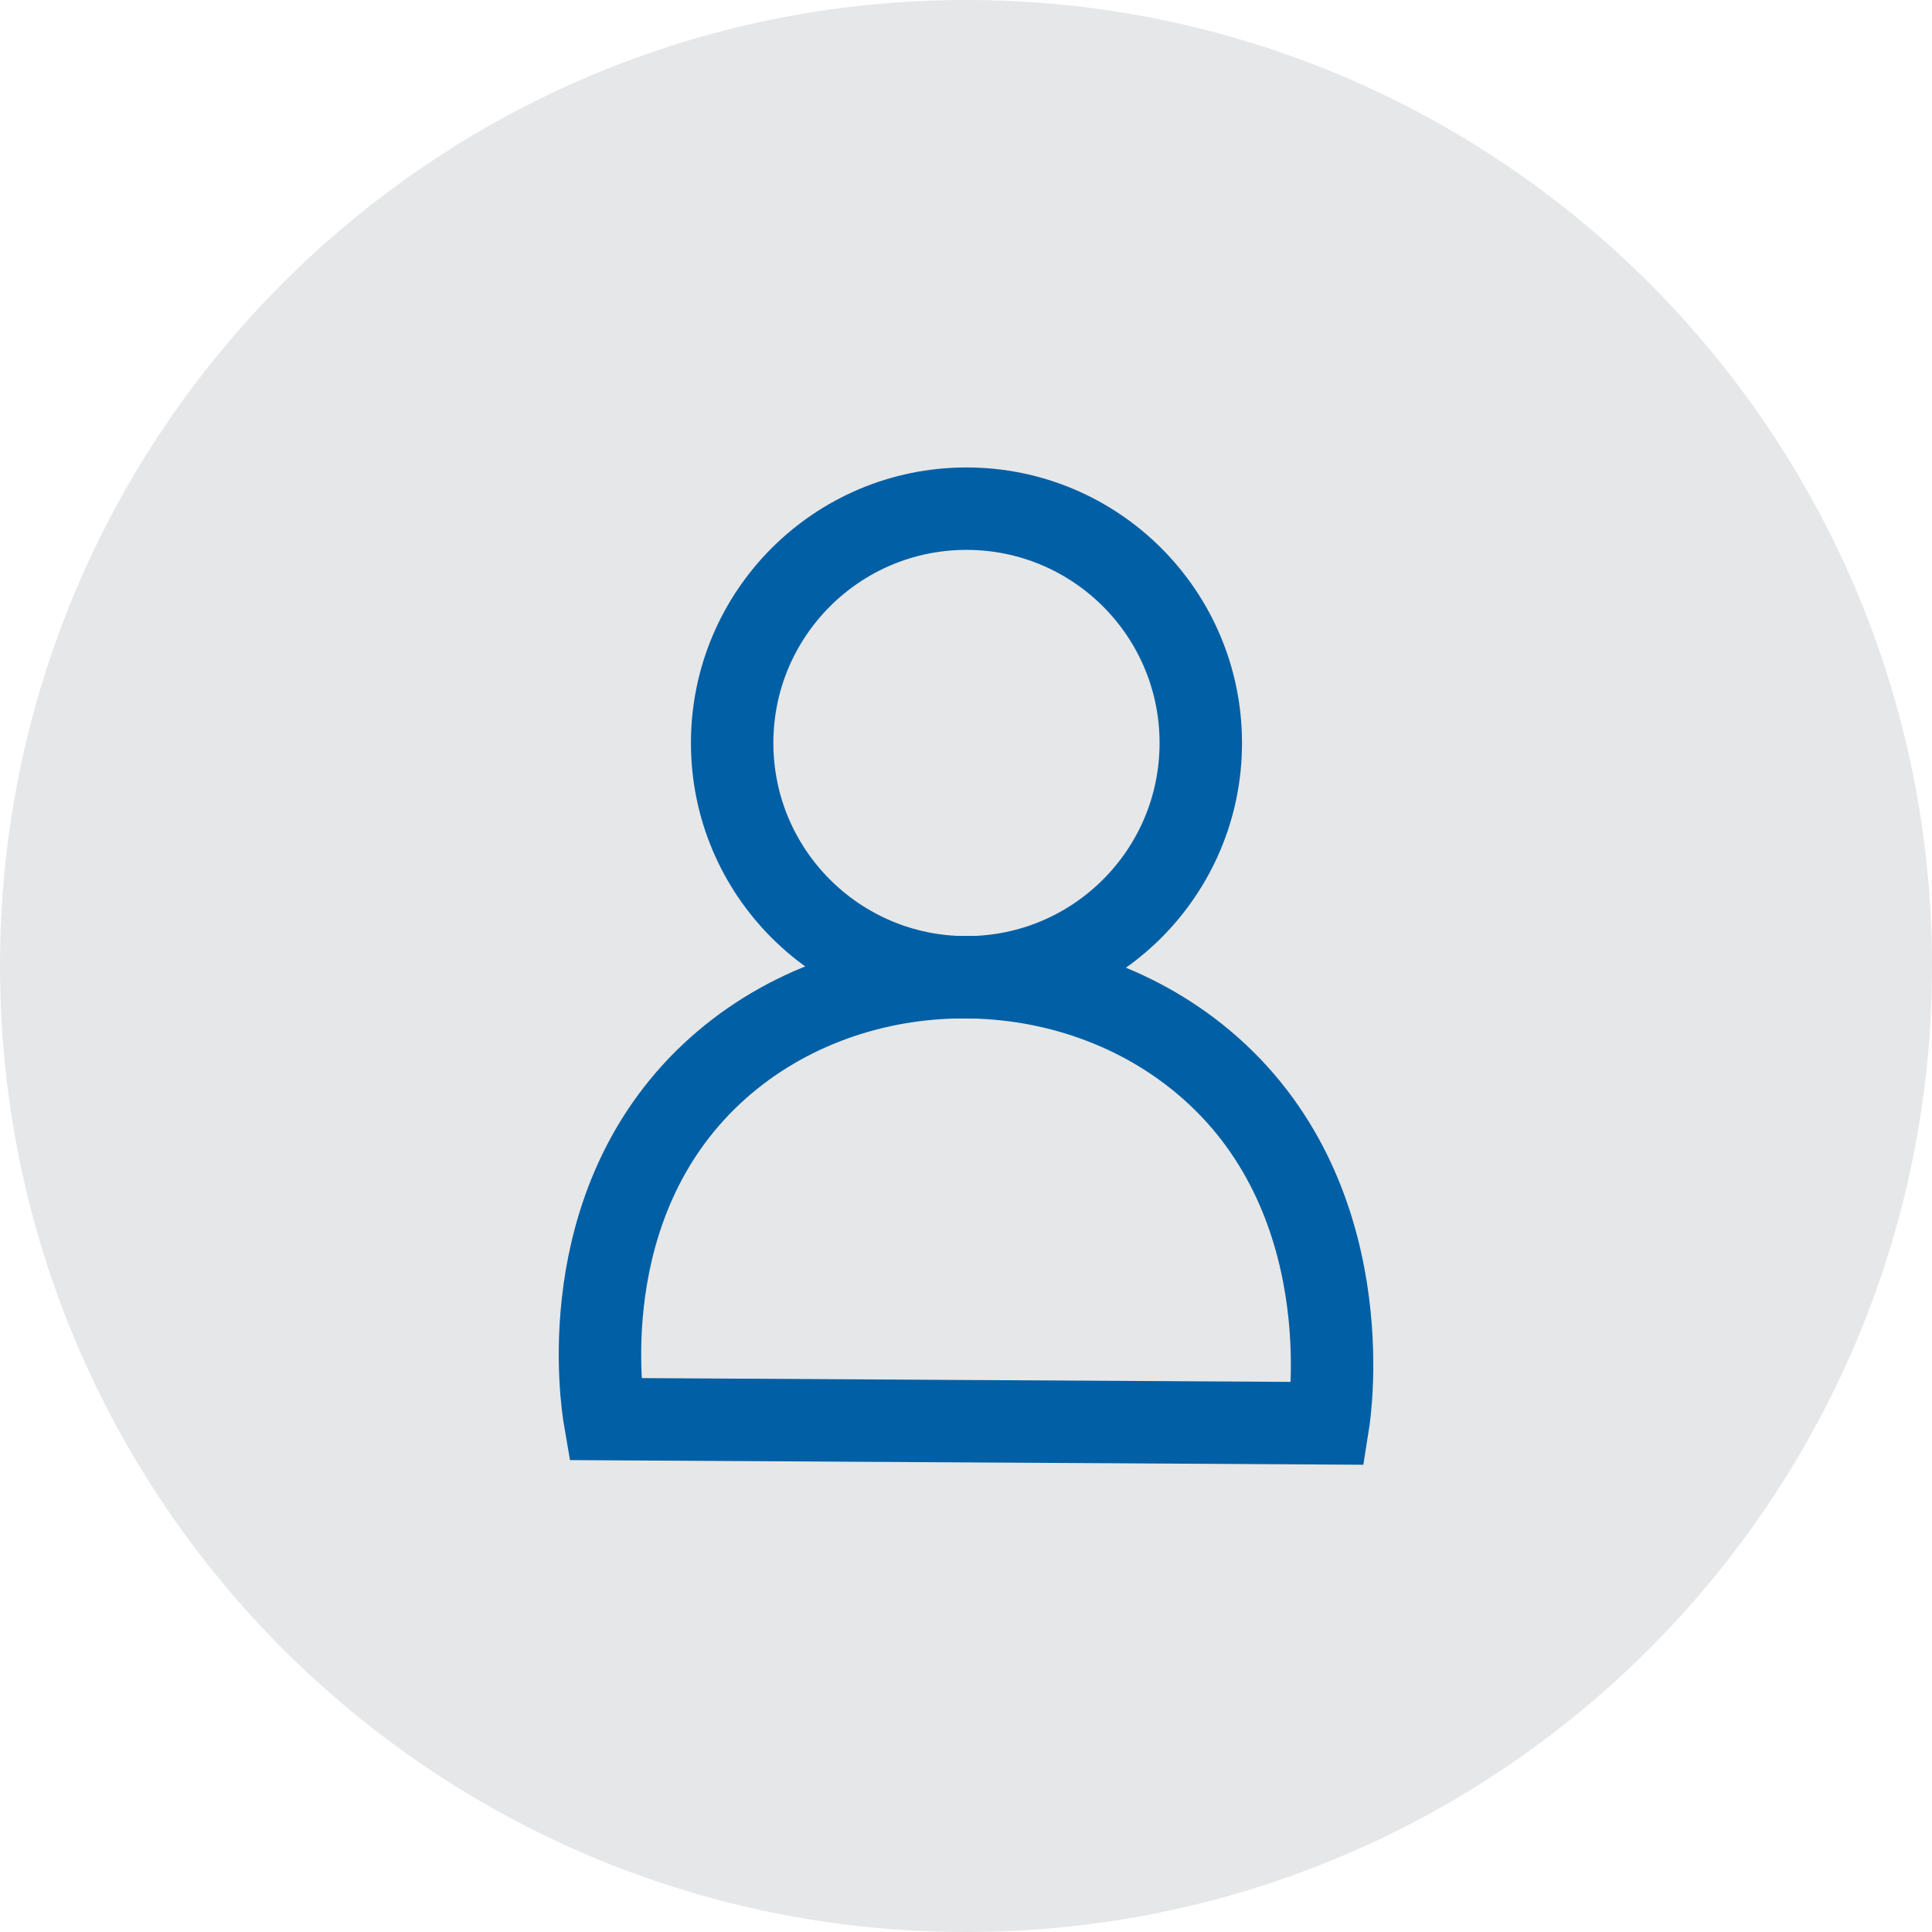
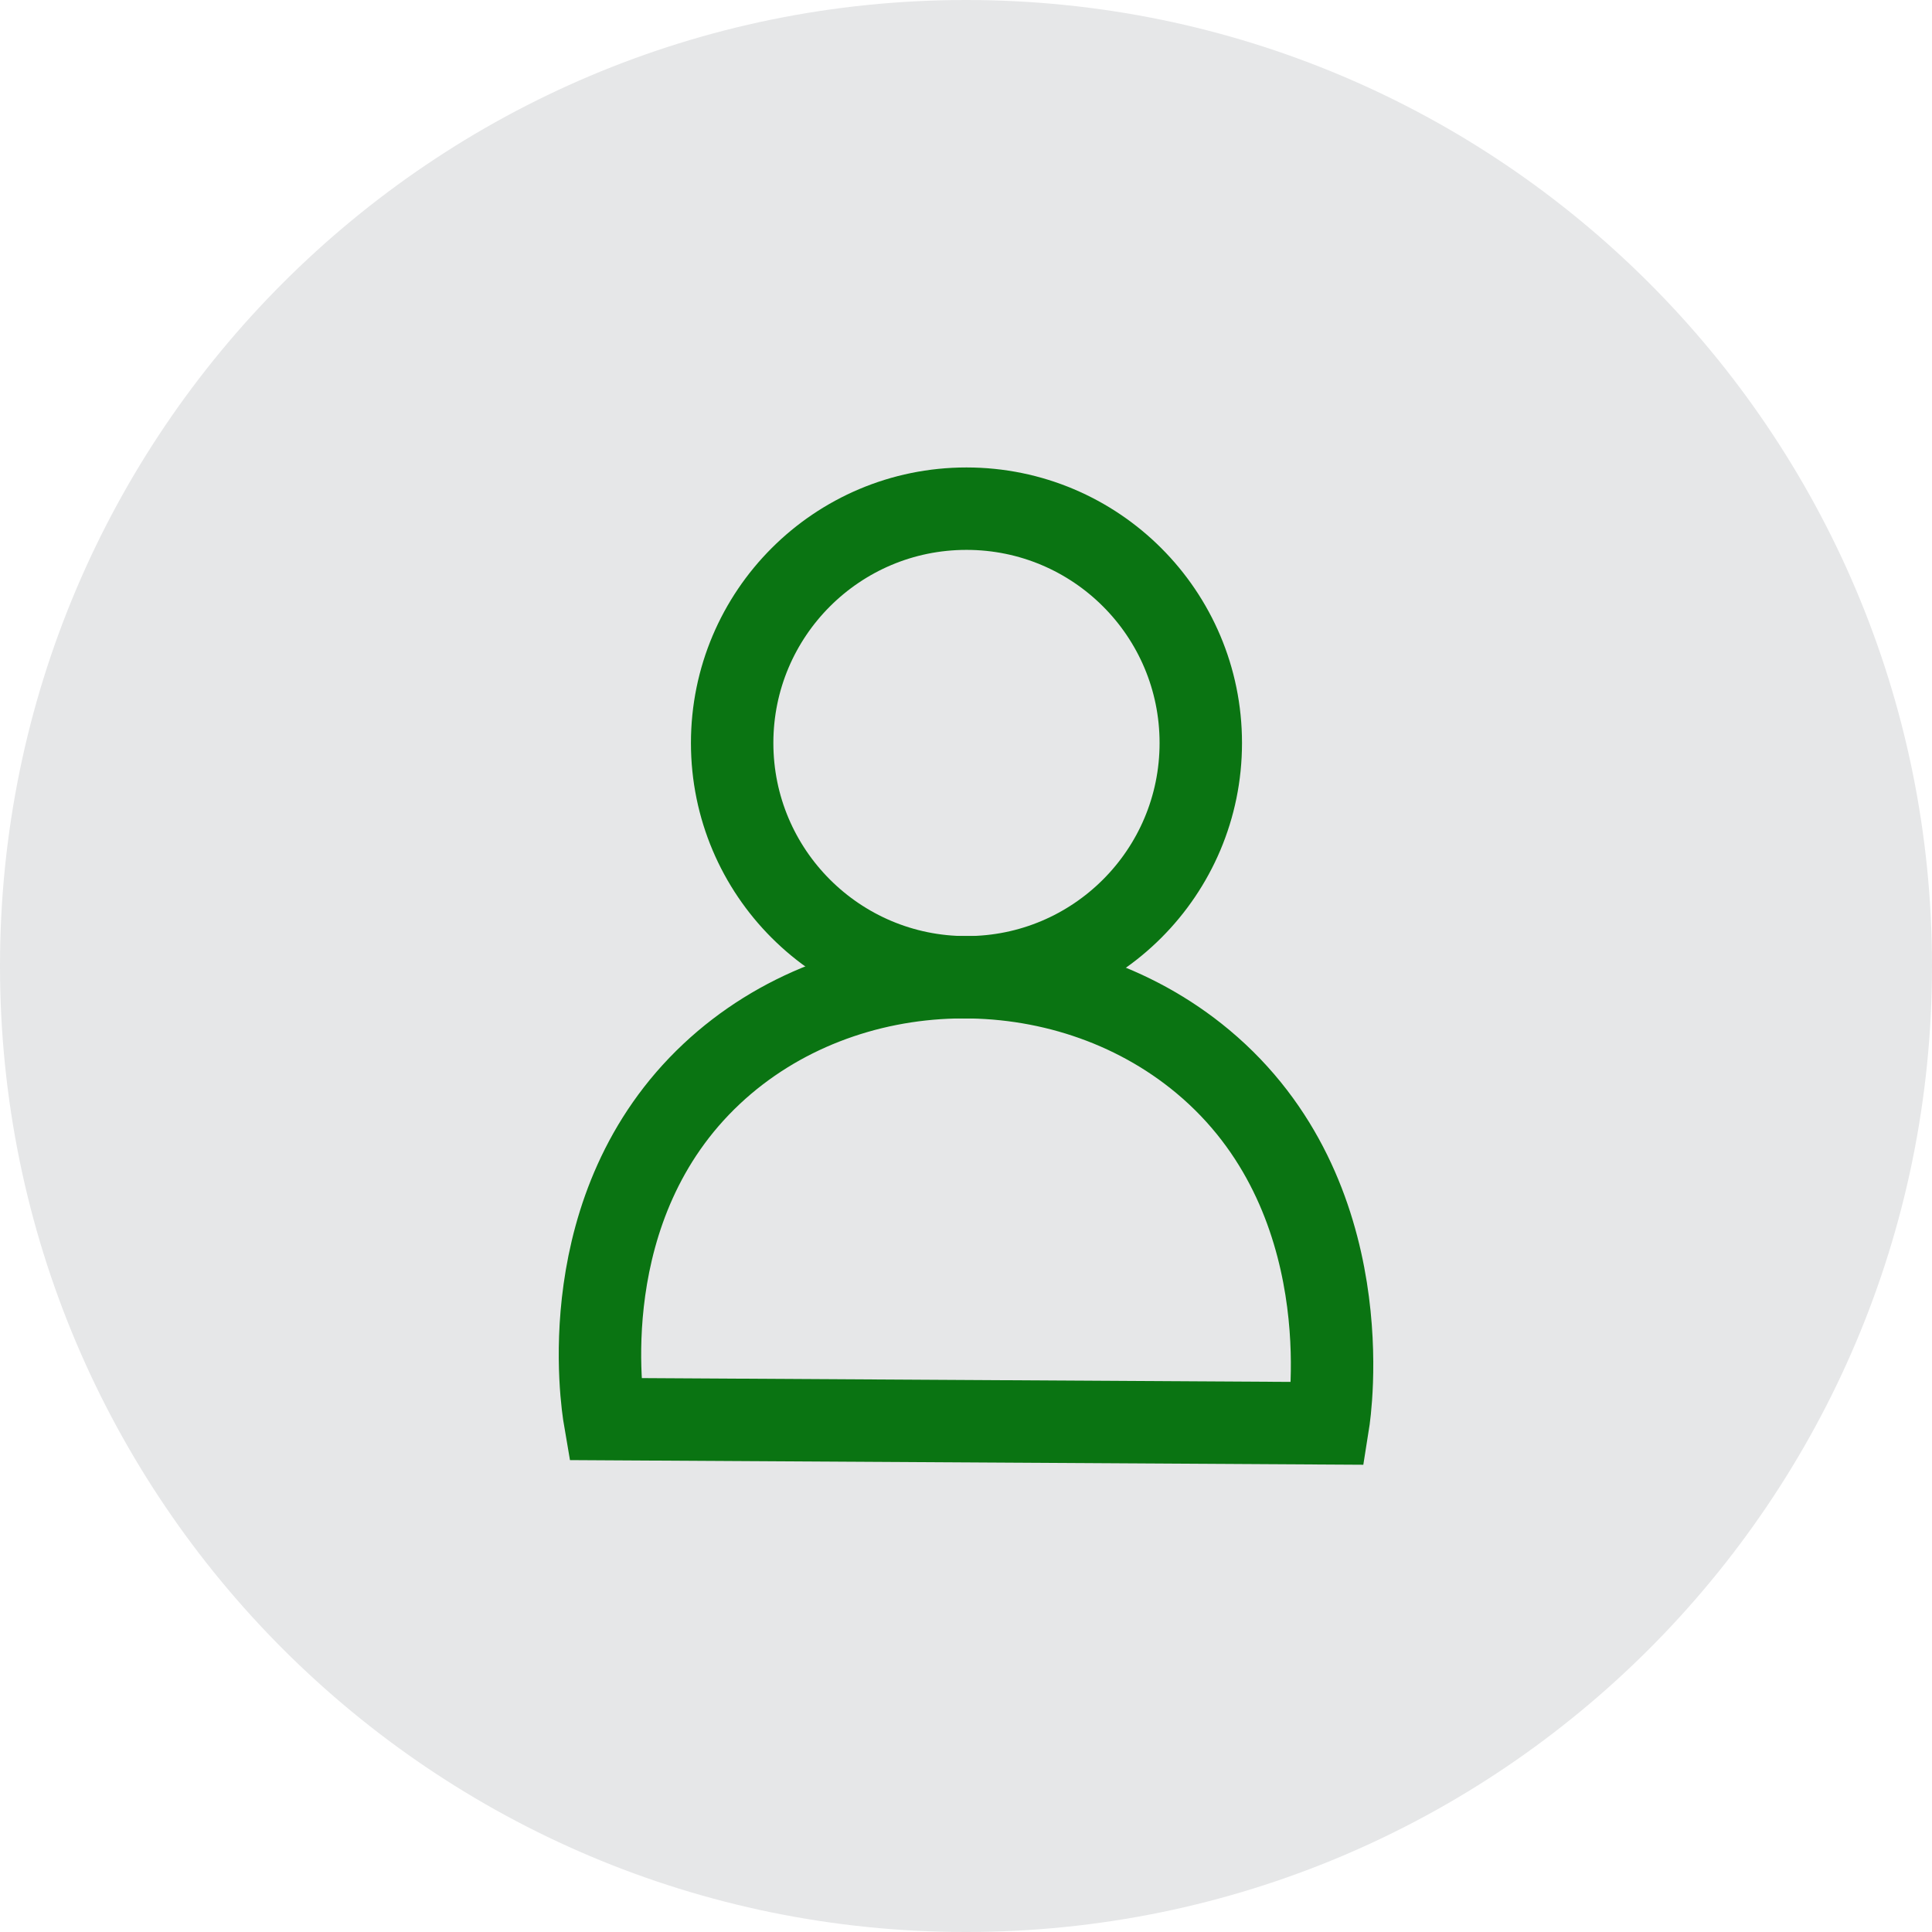
<svg xmlns="http://www.w3.org/2000/svg" version="1.1" id="Layer_1" x="0px" y="0px" viewBox="0 0 820.4 820.4" style="enable-background:new 0 0 820.4 820.4;" xml:space="preserve">
  <style type="text/css">
	.st0{fill:#E6E7E8;}
- 	.st1{fill:none;stroke:#005FA5;stroke-width:35;stroke-miterlimit:10;}
+ 	.st1{fill:none;stroke:#0a7412;stroke-width:35;stroke-miterlimit:10;}
</style>
  <circle class="st0" cx="410.2" cy="410.2" r="410.2" />
  <g>
    <circle class="st1" cx="410.4" cy="315.5" r="99.5" />
    <path class="st1" d="M256.8,602.6l307.2,1.8c0.7-4.4,14.7-96.9-53.2-153.6c-59.4-49.6-152.3-47.6-208.6,5.2   C242.5,512,255.6,595.6,256.8,602.6z" />
  </g>
</svg>
